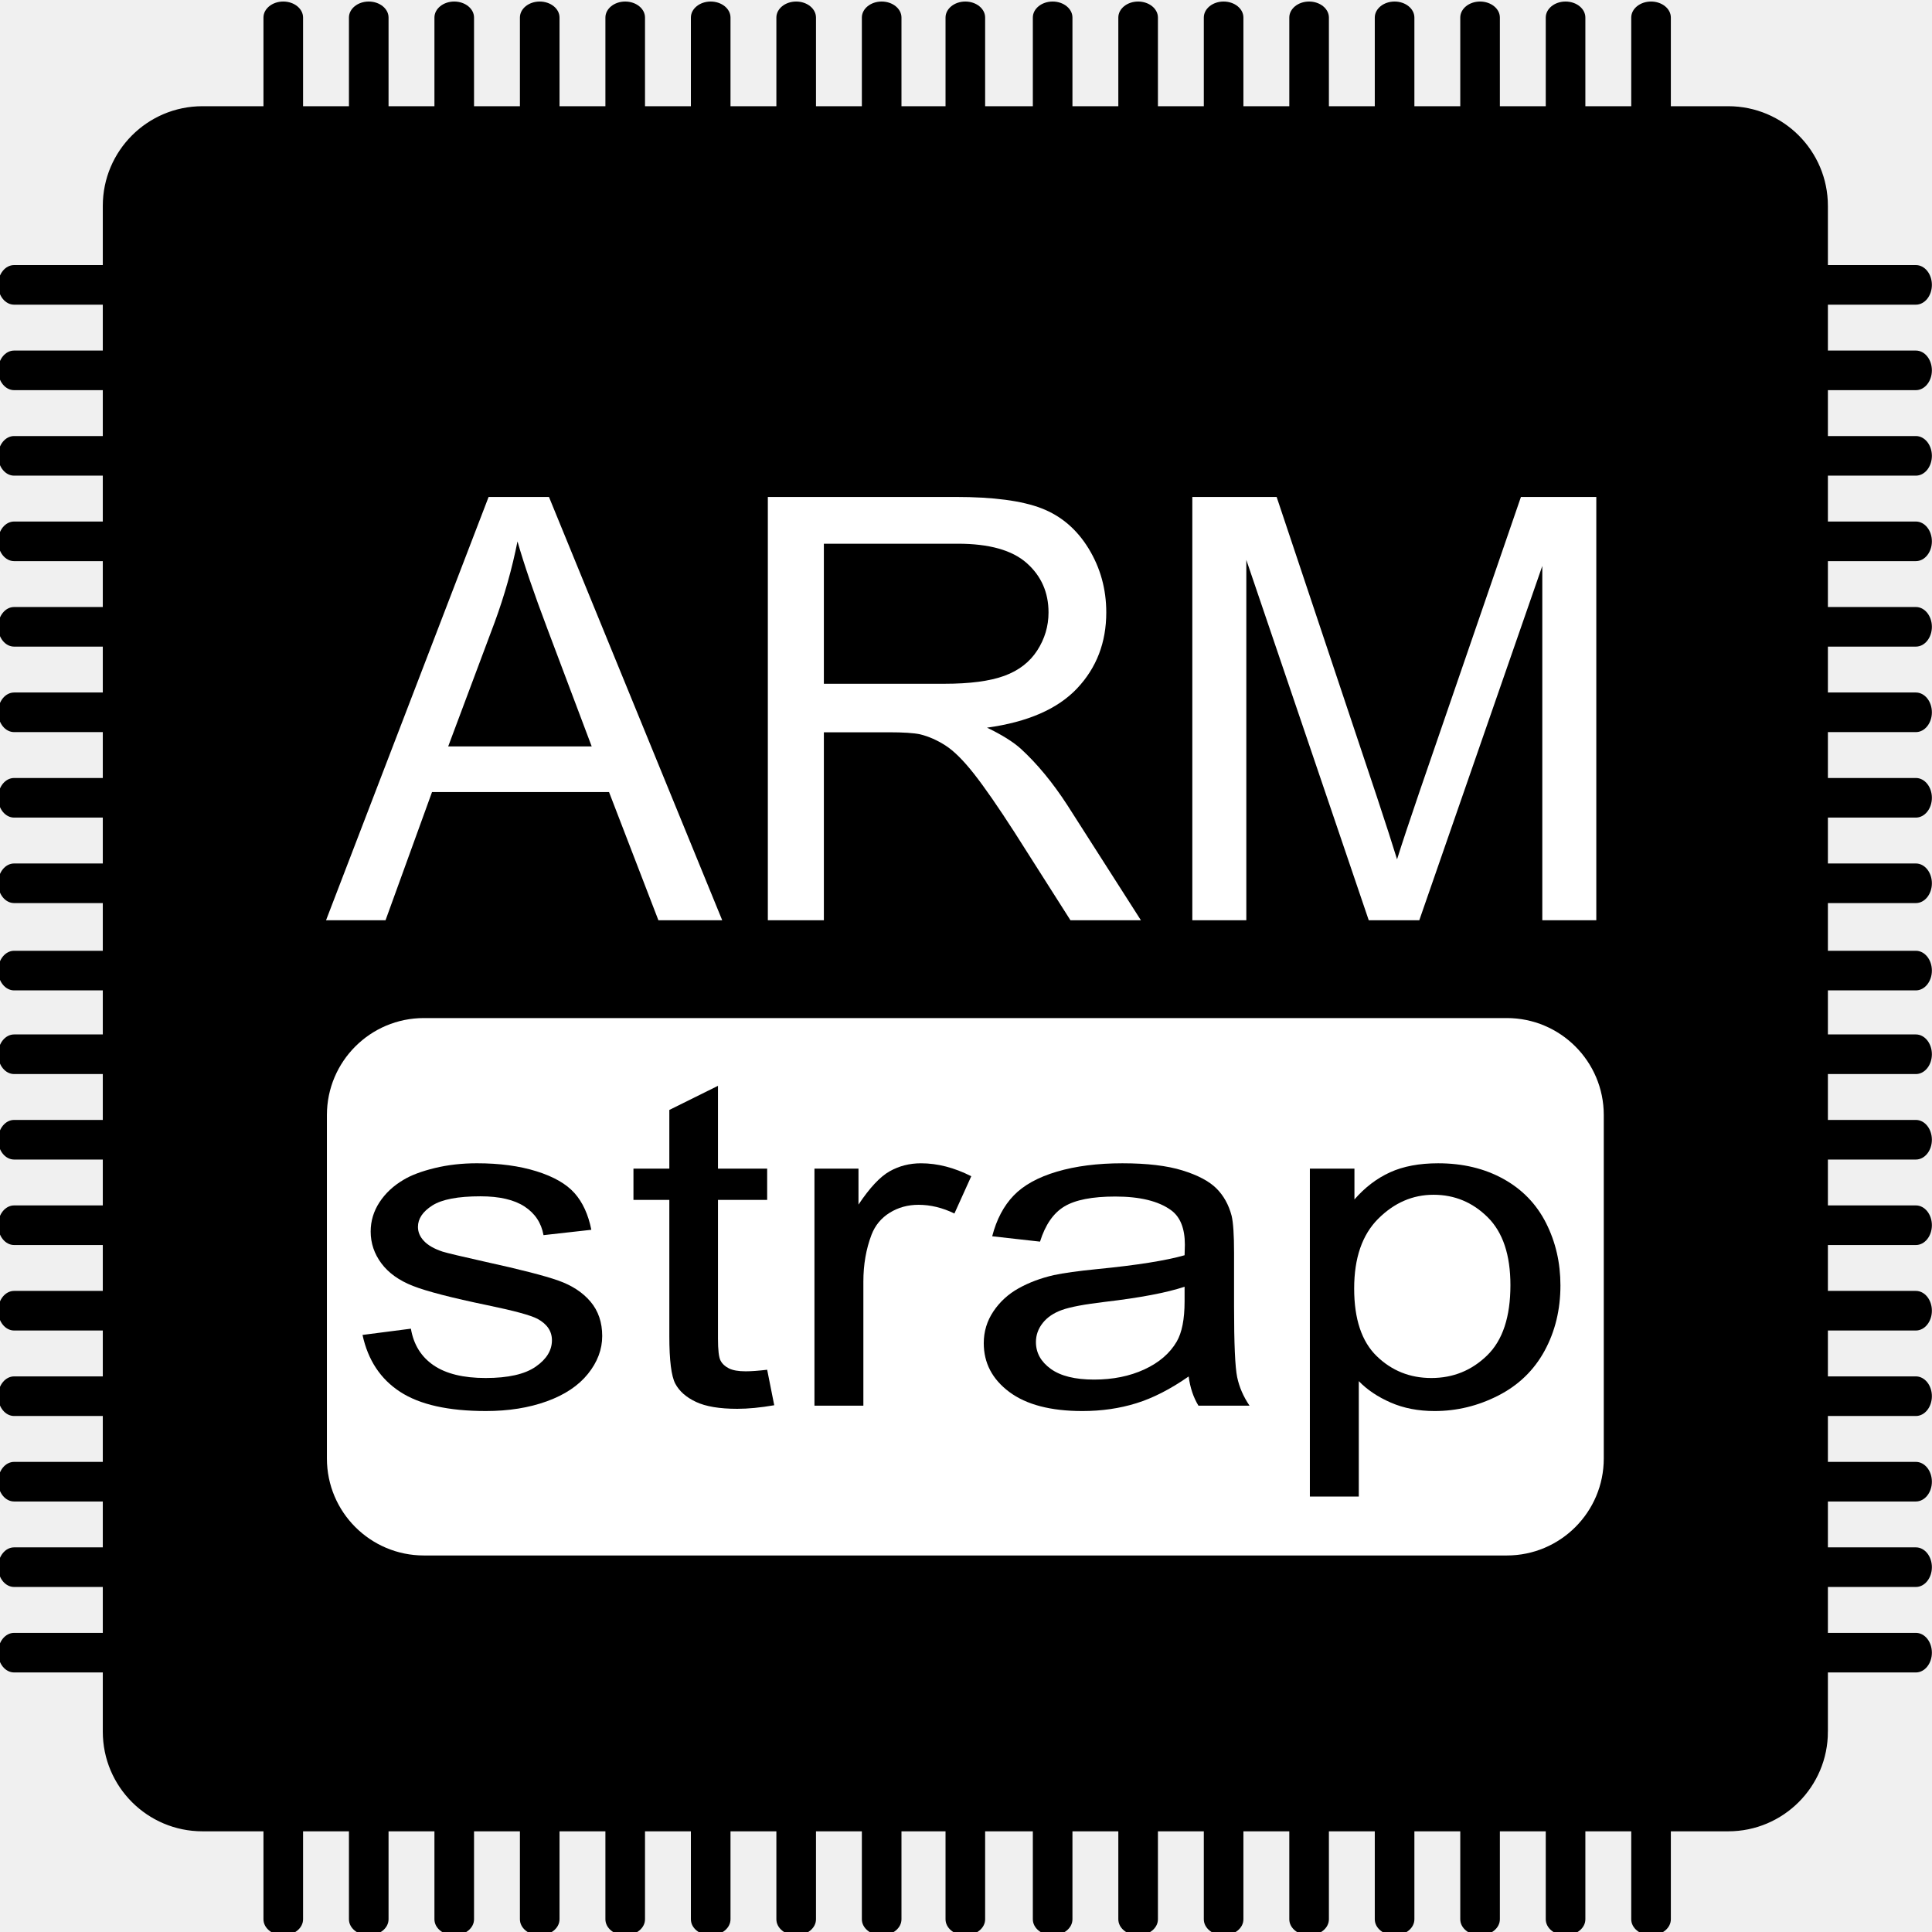
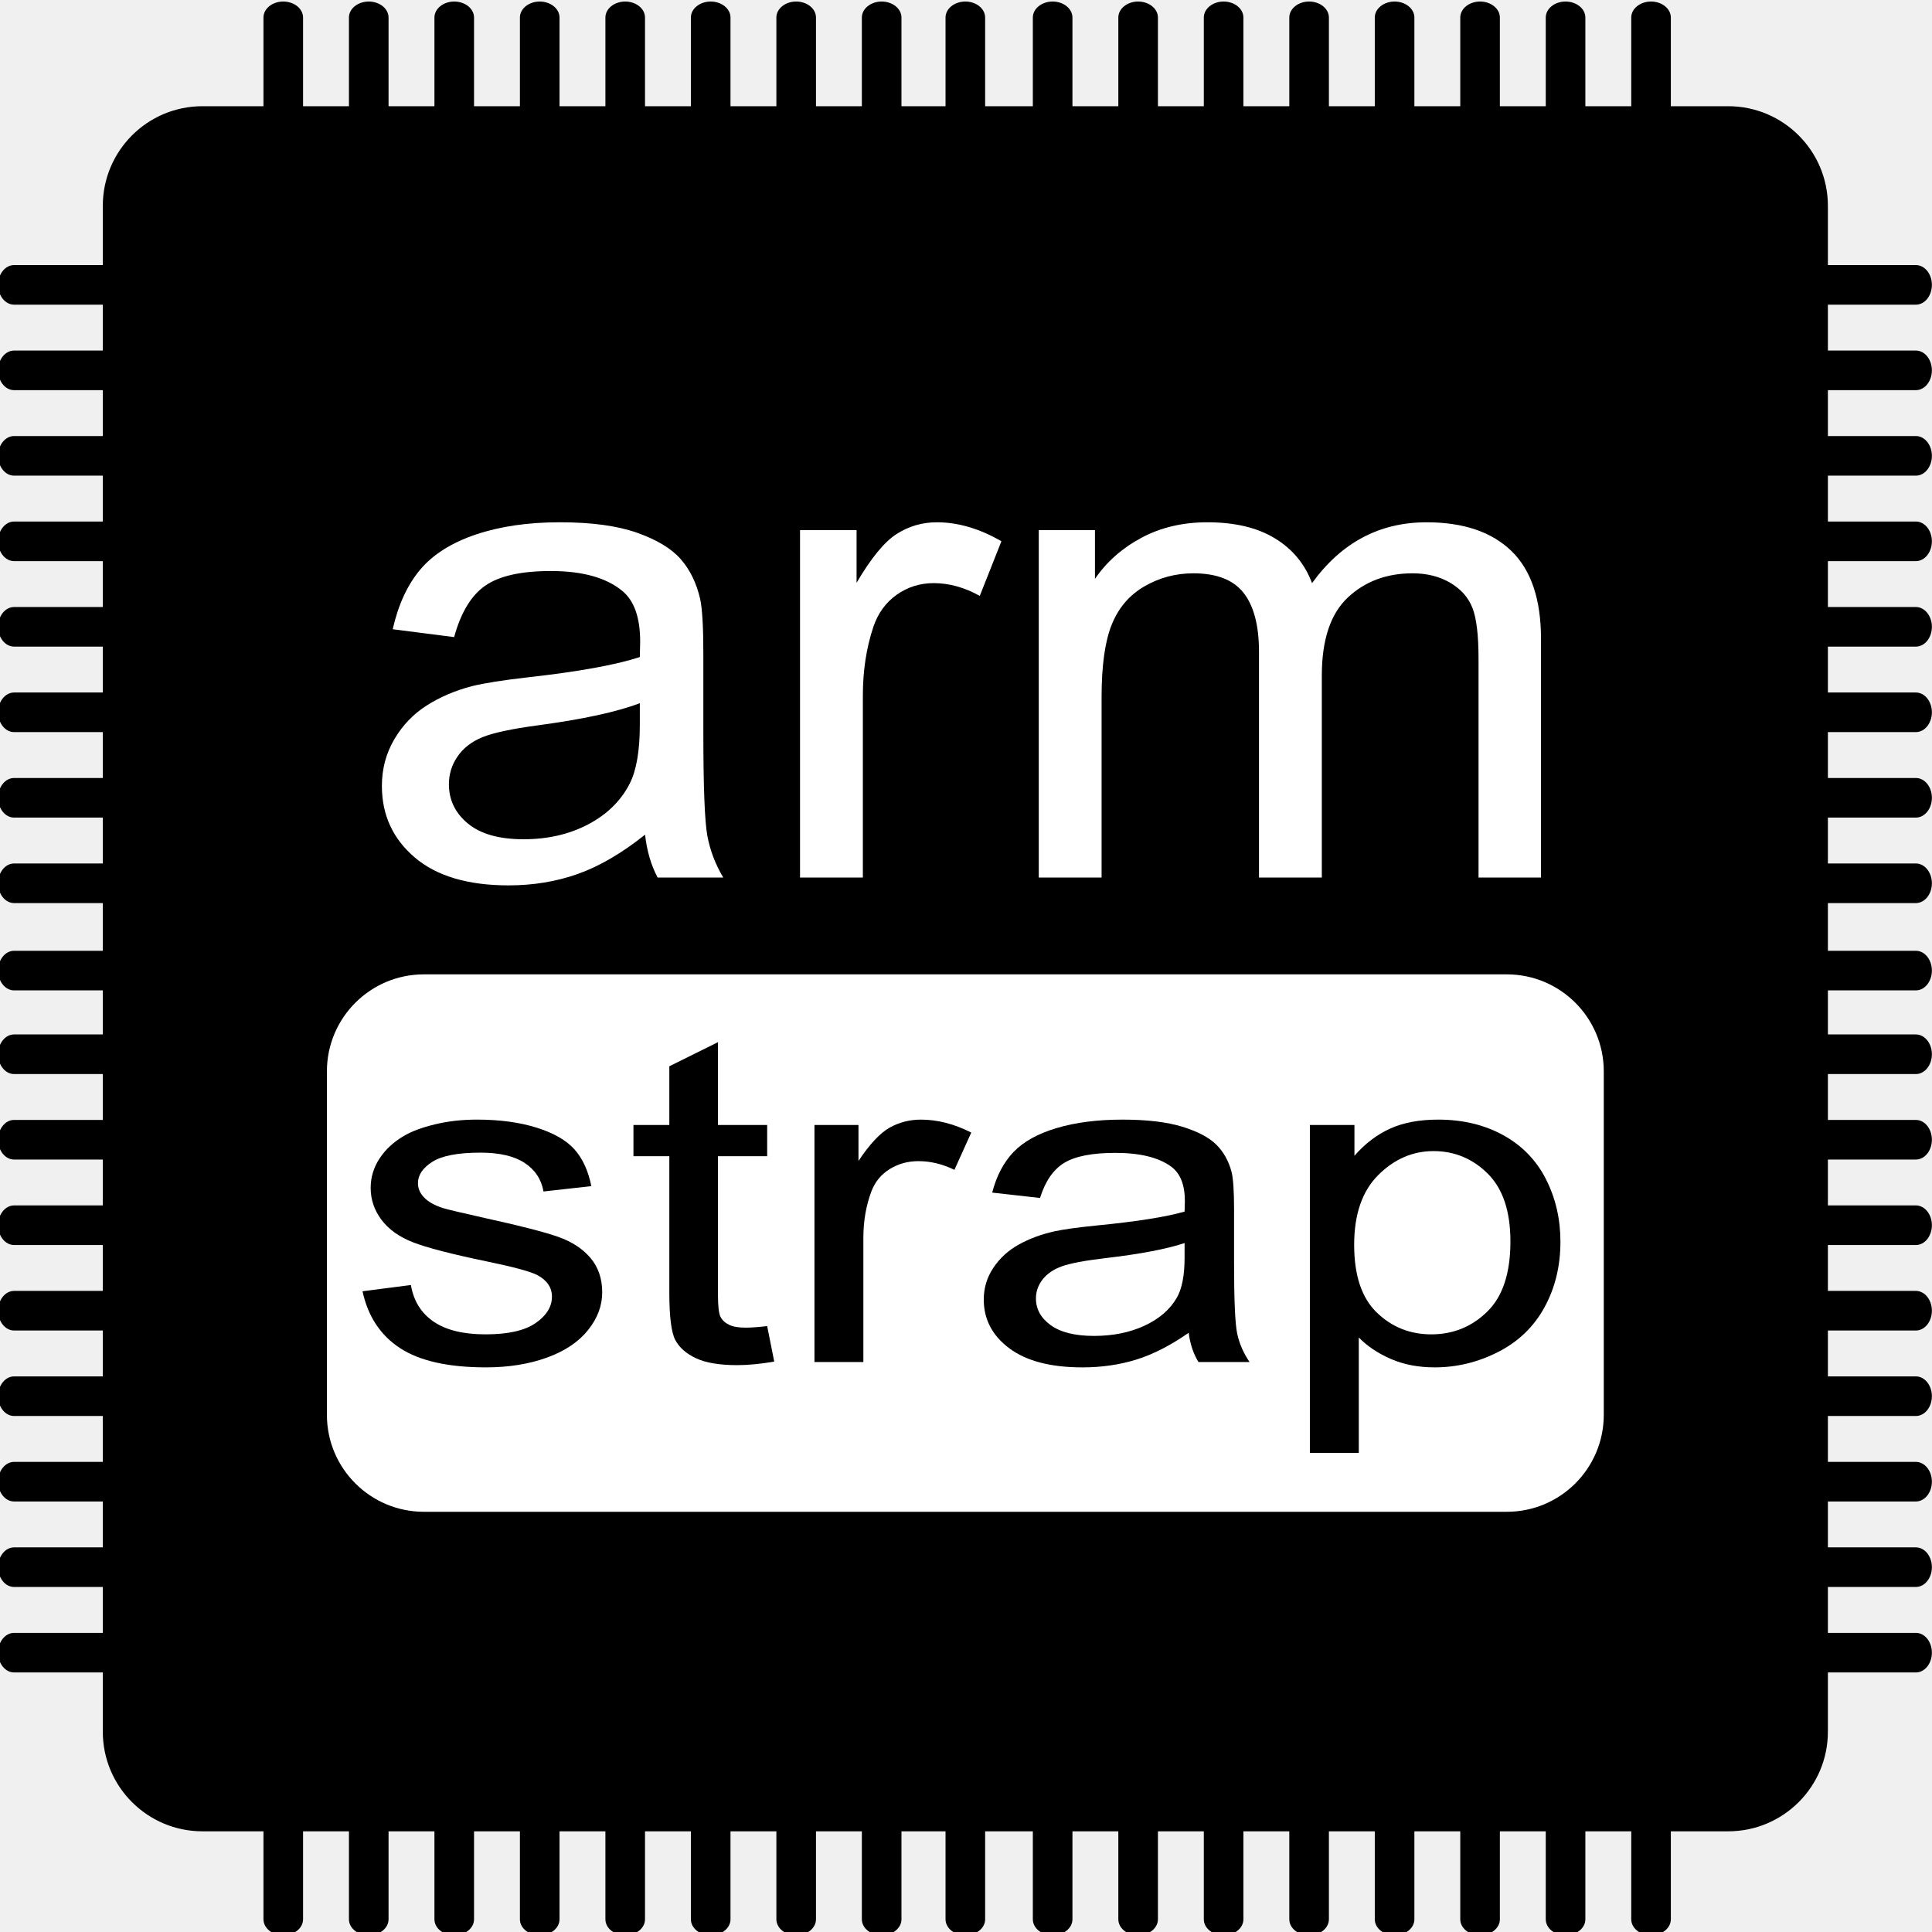
<svg xmlns="http://www.w3.org/2000/svg" version="1.1" id="Layer_1" x="0px" y="0px" width="360px" height="360px" viewBox="0 0 360 360" enable-background="new 0 0 360 360" xml:space="preserve">
  <path stroke="#000000" stroke-miterlimit="10" d="M340.102,322.669c0,9.979-8.092,18.07-18.071,18.07H37.725  c-9.98,0-18.07-8.092-18.07-18.07V38.361c0-9.979,8.09-18.07,18.07-18.07H322.03c9.979,0,18.071,8.091,18.071,18.07V322.669z" />
  <g>
-     <path fill="#FFFFFF" d="M60.752,171.478l30.293-78.88h11.246l32.284,78.88h-11.891l-9.201-23.89H80.5l-8.663,23.89H60.752z    M83.513,139.086h26.742l-8.232-21.845c-2.511-6.636-4.376-12.088-5.596-16.357c-1.005,5.058-2.421,10.08-4.251,15.065   L83.513,139.086z" />
-     <path fill="#FFFFFF" d="M143.076,171.478v-78.88h34.974c7.031,0,12.375,0.708,16.035,2.125c3.658,1.417,6.582,3.919,8.771,7.506   c2.188,3.587,3.282,7.551,3.282,11.891c0,5.596-1.813,10.313-5.435,14.151c-3.624,3.839-9.22,6.278-16.788,7.318   c2.762,1.327,4.86,2.636,6.296,3.928c3.048,2.798,5.937,6.295,8.662,10.492l13.721,21.469h-13.128l-10.438-16.411   c-3.05-4.735-5.561-8.357-7.533-10.869c-1.973-2.51-3.74-4.269-5.3-5.273c-1.561-1.004-3.148-1.704-4.762-2.099   c-1.184-0.25-3.121-0.376-5.811-0.376h-12.106v35.028H143.076z M153.515,127.41h22.438c4.77,0,8.501-0.493,11.191-1.479   c2.69-0.986,4.735-2.564,6.134-4.735c1.399-2.17,2.099-4.528,2.099-7.076c0-3.73-1.354-6.797-4.063-9.201   c-2.709-2.402-6.986-3.605-12.833-3.605h-24.966V127.41z" />
-     <path fill="#FFFFFF" d="M222.172,171.478v-78.88h15.711l18.671,55.851c1.722,5.202,2.978,9.093,3.767,11.676   c0.896-2.87,2.295-7.084,4.197-12.645l18.886-54.882h14.043v78.88h-10.062v-66.021l-22.921,66.021h-9.417l-22.813-67.15v67.15   H222.172z" />
+     <path fill="#FFFFFF" d="M120.198,155.53c-4.336,3.454-8.51,5.893-12.52,7.314c-4.011,1.422-8.314,2.133-12.91,2.133   c-7.588,0-13.419-1.737-17.495-5.211c-4.076-3.475-6.113-7.914-6.113-13.318c0-3.169,0.77-6.065,2.309-8.686   c1.538-2.621,3.554-4.724,6.048-6.309c2.493-1.585,5.3-2.783,8.422-3.596c2.297-0.569,5.766-1.117,10.406-1.646   c9.451-1.056,16.41-2.316,20.876-3.779c0.042-1.503,0.065-2.458,0.065-2.865c0-4.47-1.105-7.619-3.317-9.448   c-2.992-2.479-7.437-3.718-13.332-3.718c-5.507,0-9.572,0.905-12.194,2.712c-2.624,1.809-4.563,5.009-5.821,9.6l-11.446-1.463   c1.041-4.591,2.753-8.299,5.138-11.124c2.384-2.824,5.831-4.998,10.341-6.522c4.509-1.524,9.733-2.286,15.674-2.286   c5.896,0,10.687,0.65,14.373,1.95c3.685,1.301,6.395,2.937,8.129,4.907c1.734,1.972,2.948,4.46,3.642,7.467   c0.39,1.87,0.585,5.242,0.585,10.119v14.628c0,10.2,0.249,16.651,0.748,19.353c0.498,2.703,1.485,5.293,2.959,7.771h-12.227   C121.325,161.24,120.544,158.578,120.198,155.53z M119.223,131.027c-4.25,1.626-10.624,3.008-19.121,4.145   c-4.813,0.65-8.217,1.382-10.21,2.194c-1.995,0.813-3.534,2.002-4.618,3.566c-1.084,1.564-1.626,3.302-1.626,5.211   c0,2.926,1.181,5.364,3.544,7.314c2.363,1.95,5.821,2.926,10.373,2.926c4.509,0,8.52-0.924,12.032-2.773   c3.512-1.849,6.091-4.378,7.739-7.589c1.257-2.478,1.886-6.135,1.886-10.972V131.027z" />
+     <path fill="#FFFFFF" d="M149.074,163.515V98.783h10.536v9.813c2.688-4.592,5.17-7.619,7.446-9.082   c2.276-1.463,4.78-2.194,7.512-2.194c3.945,0,7.956,1.179,12.031,3.535l-4.032,10.179c-2.861-1.585-5.723-2.377-8.584-2.377   c-2.559,0-4.856,0.722-6.894,2.164c-2.039,1.443-3.491,3.444-4.357,6.004c-1.301,3.901-1.951,8.168-1.951,12.8v33.89H149.074z" />
+     <path fill="#FFFFFF" d="M193.559,163.515V98.783h10.471v9.082c2.167-3.169,5.05-5.719,8.649-7.65   c3.598-1.929,7.695-2.895,12.292-2.895c5.115,0,9.31,0.996,12.584,2.987c3.273,1.991,5.582,4.775,6.926,8.351   c5.464-7.559,12.573-11.337,21.332-11.337c6.85,0,12.118,1.778,15.804,5.333c3.685,3.556,5.528,9.031,5.528,16.427v44.435h-11.642   v-40.778c0-4.389-0.38-7.548-1.139-9.478c-0.759-1.93-2.136-3.484-4.129-4.663c-1.995-1.178-4.337-1.768-7.024-1.768   c-4.856,0-8.889,1.514-12.097,4.541c-3.209,3.027-4.813,7.874-4.813,14.537v37.608h-11.706v-42.058   c0-4.876-0.954-8.533-2.861-10.971c-1.909-2.438-5.03-3.657-9.365-3.657c-3.296,0-6.341,0.813-9.138,2.438   c-2.797,1.625-4.824,4.003-6.081,7.131c-1.258,3.13-1.886,7.64-1.886,13.532v33.585H193.559z" />
  </g>
-   <path fill="#FFFFFF" d="M298.84,271.77c0,9.979-8.092,18.07-18.07,18.07H78.985c-9.979,0-18.07-8.092-18.07-18.07v-63.999  c0-9.979,8.091-18.07,18.07-18.07H280.77c9.979,0,18.07,8.091,18.07,18.07V271.77z" />
+   <path fill="#FFFFFF" d="M298.84,263.63c0,9.979-8.092,18.07-18.07,18.07H78.985c-9.979,0-18.07-8.092-18.07-18.07v-63.999  c0-9.979,8.091-18.073,18.07-18.073H280.77c9.979,0,18.07,8.094,18.07,18.073V263.63z" />
  <g>
-     <path d="M67.55,248.745l9.014-1.164c0.506,2.967,1.916,5.24,4.228,6.82c2.312,1.581,5.545,2.371,9.697,2.371   c4.186,0,7.292-0.7,9.317-2.101c2.026-1.399,3.039-3.043,3.039-4.929c0-1.69-0.895-3.021-2.684-3.992   c-1.249-0.666-4.355-1.512-9.317-2.537c-6.684-1.387-11.318-2.586-13.9-3.598s-4.541-2.413-5.874-4.201   c-1.334-1.788-2-3.764-2-5.927c0-1.969,0.548-3.791,1.646-5.469c1.097-1.678,2.591-3.071,4.481-4.181   c1.418-0.859,3.35-1.587,5.798-2.184c2.447-0.596,5.072-0.894,7.874-0.894c4.22,0,7.925,0.499,11.115,1.497   c3.19,0.998,5.545,2.35,7.064,4.055c1.52,1.706,2.565,3.986,3.14,6.842l-8.912,0.998c-0.405-2.272-1.579-4.048-3.52-5.323   c-1.941-1.275-4.684-1.913-8.229-1.913c-4.187,0-7.174,0.568-8.963,1.705c-1.79,1.138-2.684,2.468-2.684,3.993   c0,0.971,0.371,1.844,1.114,2.62c0.742,0.805,1.907,1.47,3.494,1.996c0.912,0.277,3.596,0.915,8.052,1.913   c6.448,1.414,10.946,2.572,13.495,3.473c2.548,0.901,4.549,2.212,6,3.931c1.451,1.72,2.178,3.854,2.178,6.405   c0,2.495-0.886,4.846-2.659,7.05s-4.33,3.909-7.672,5.116c-3.342,1.206-7.123,1.809-11.343,1.809   c-6.988,0-12.314-1.191-15.977-3.577C70.899,256.967,68.563,253.432,67.55,248.745z" />
-     <path d="M142.951,255.233l1.316,6.613c-2.566,0.443-4.861,0.665-6.887,0.665c-3.309,0-5.874-0.43-7.697-1.289   c-1.823-0.859-3.106-1.989-3.849-3.39c-0.743-1.399-1.114-4.347-1.114-8.838v-25.413h-6.685v-5.822h6.685v-10.938l9.064-4.492   v15.431h9.166v5.822h-9.166v25.829c0,2.135,0.16,3.508,0.481,4.117c0.32,0.61,0.843,1.096,1.57,1.456   c0.726,0.36,1.764,0.54,3.114,0.54C139.963,255.524,141.296,255.428,142.951,255.233z" />
-     <path d="M151.762,261.93v-44.17h8.204v6.696c2.093-3.134,4.025-5.199,5.798-6.197s3.722-1.497,5.849-1.497   c3.072,0,6.195,0.804,9.368,2.412l-3.139,6.945c-2.229-1.081-4.457-1.622-6.685-1.622c-1.992,0-3.781,0.493-5.368,1.477   c-1.587,0.984-2.718,2.351-3.393,4.097c-1.013,2.662-1.52,5.573-1.52,8.734v23.125H151.762z" />
-     <path d="M221.491,256.481c-3.376,2.356-6.626,4.021-9.748,4.991c-3.123,0.97-6.474,1.455-10.052,1.455   c-5.908,0-10.449-1.186-13.622-3.556c-3.173-2.371-4.76-5.4-4.76-9.088c0-2.163,0.6-4.139,1.798-5.927s2.768-3.224,4.709-4.305   c1.941-1.082,4.127-1.899,6.558-2.454c1.789-0.388,4.49-0.763,8.103-1.123c7.359-0.721,12.777-1.58,16.255-2.578   c0.033-1.026,0.051-1.678,0.051-1.955c0-3.05-0.861-5.199-2.583-6.447c-2.329-1.69-5.79-2.537-10.381-2.537   c-4.287,0-7.452,0.618-9.494,1.852c-2.043,1.233-3.554,3.417-4.532,6.551l-8.912-0.999c0.81-3.133,2.144-5.662,4-7.59   c1.856-1.927,4.54-3.411,8.052-4.45c3.511-1.04,7.578-1.56,12.204-1.56c4.59,0,8.321,0.443,11.19,1.33   c2.869,0.888,4.979,2.004,6.33,3.349c1.35,1.345,2.295,3.043,2.836,5.095c0.304,1.275,0.456,3.577,0.456,6.904v9.982   c0,6.96,0.193,11.361,0.582,13.205c0.388,1.844,1.156,3.611,2.304,5.303h-9.52C222.368,260.377,221.761,258.561,221.491,256.481z    M220.731,239.762c-3.309,1.109-8.271,2.052-14.888,2.828c-3.747,0.443-6.397,0.942-7.95,1.497s-2.752,1.366-3.596,2.434   s-1.266,2.253-1.266,3.556c0,1.996,0.92,3.66,2.76,4.991s4.532,1.996,8.077,1.996c3.511,0,6.634-0.63,9.368-1.893   c2.734-1.261,4.742-2.987,6.025-5.178c0.979-1.691,1.469-4.187,1.469-7.486V239.762z" />
-     <path d="M244.075,278.857V217.76h8.305v5.739c1.958-2.246,4.169-3.931,6.634-5.054c2.464-1.122,5.452-1.684,8.963-1.684   c4.591,0,8.642,0.971,12.153,2.911c3.511,1.941,6.16,4.679,7.95,8.214c1.789,3.535,2.684,7.411,2.684,11.625   c0,4.52-0.987,8.589-2.962,12.207c-1.975,3.619-4.845,6.392-8.608,8.318c-3.765,1.927-7.723,2.891-11.875,2.891   c-3.038,0-5.765-0.527-8.178-1.58c-2.414-1.054-4.397-2.385-5.95-3.993v21.503H244.075z M252.329,240.094   c0,5.685,1.401,9.886,4.203,12.603c2.802,2.718,6.194,4.076,10.179,4.076c4.051,0,7.52-1.407,10.406-4.222   c2.887-2.813,4.329-7.175,4.329-13.08c0-5.629-1.409-9.844-4.228-12.645c-2.819-2.8-6.188-4.2-10.103-4.2   c-3.883,0-7.317,1.49-10.306,4.471C253.823,230.078,252.329,234.41,252.329,240.094z" />
+     <path d="M67.55,240.609l9.014-1.164c0.506,2.967,1.916,5.24,4.228,6.82c2.312,1.58,5.545,2.371,9.697,2.371   c4.186,0,7.292-0.701,9.317-2.102c2.026-1.398,3.039-3.043,3.039-4.928c0-1.691-0.895-3.021-2.684-3.992   c-1.249-0.666-4.355-1.512-9.317-2.537c-6.684-1.387-11.318-2.586-13.9-3.598s-4.541-2.414-5.874-4.201   c-1.334-1.789-2-3.764-2-5.928c0-1.969,0.548-3.791,1.646-5.469c1.097-1.678,2.591-3.07,4.481-4.18   c1.418-0.859,3.35-1.588,5.798-2.184c2.447-0.596,5.072-0.895,7.874-0.895c4.22,0,7.925,0.5,11.115,1.498   c3.19,0.998,5.545,2.35,7.064,4.055c1.52,1.705,2.565,3.986,3.14,6.842l-8.912,0.998c-0.405-2.273-1.579-4.049-3.52-5.324   c-1.941-1.275-4.684-1.912-8.229-1.912c-4.187,0-7.174,0.568-8.963,1.705c-1.79,1.137-2.684,2.467-2.684,3.992   c0,0.971,0.371,1.844,1.114,2.621c0.742,0.805,1.907,1.469,3.494,1.996c0.912,0.277,3.596,0.914,8.052,1.912   c6.448,1.414,10.946,2.572,13.495,3.473c2.548,0.902,4.549,2.213,6,3.932c1.451,1.719,2.178,3.854,2.178,6.404   c0,2.496-0.886,4.846-2.659,7.051c-1.772,2.203-4.33,3.908-7.672,5.115c-3.342,1.207-7.123,1.809-11.343,1.809   c-6.988,0-12.314-1.191-15.977-3.576C70.899,248.83,68.563,245.295,67.55,240.609z" />
+     <path d="M142.951,247.098l1.316,6.613c-2.566,0.443-4.861,0.664-6.887,0.664c-3.309,0-5.874-0.43-7.697-1.289   c-1.823-0.859-3.106-1.988-3.849-3.389c-0.743-1.4-1.114-4.348-1.114-8.838v-25.414h-6.685v-5.822h6.685v-10.938l9.064-4.492v15.43   h9.166v5.822h-9.166v25.83c0,2.135,0.16,3.508,0.481,4.117c0.32,0.609,0.843,1.096,1.57,1.455c0.726,0.361,1.764,0.541,3.114,0.541   C139.963,247.389,141.296,247.291,142.951,247.098z" />
+     <path d="M151.762,253.793v-44.17h8.204v6.697c2.093-3.135,4.025-5.199,5.798-6.197s3.722-1.498,5.849-1.498   c3.072,0,6.195,0.805,9.368,2.412l-3.139,6.945c-2.229-1.08-4.457-1.621-6.685-1.621c-1.992,0-3.781,0.492-5.368,1.477   c-1.587,0.984-2.718,2.35-3.393,4.096c-1.013,2.662-1.52,5.574-1.52,8.734v23.125H151.762z" />
+     <path d="M221.491,248.346c-3.376,2.355-6.626,4.02-9.748,4.99c-3.123,0.971-6.474,1.455-10.052,1.455   c-5.908,0-10.449-1.186-13.622-3.555c-3.173-2.371-4.76-5.4-4.76-9.088c0-2.164,0.6-4.139,1.798-5.928   c1.198-1.787,2.768-3.223,4.709-4.305s4.127-1.898,6.558-2.453c1.789-0.389,4.49-0.764,8.103-1.123   c7.359-0.721,12.777-1.58,16.255-2.578c0.033-1.027,0.051-1.678,0.051-1.955c0-3.051-0.861-5.199-2.583-6.447   c-2.329-1.691-5.79-2.537-10.381-2.537c-4.287,0-7.452,0.617-9.494,1.852c-2.043,1.232-3.554,3.416-4.532,6.551l-8.912-1   c0.81-3.133,2.144-5.662,4-7.59c1.856-1.926,4.54-3.41,8.052-4.449c3.511-1.041,7.578-1.561,12.204-1.561   c4.59,0,8.321,0.443,11.19,1.33c2.869,0.889,4.979,2.004,6.33,3.35c1.35,1.344,2.295,3.043,2.836,5.094   c0.304,1.275,0.456,3.578,0.456,6.904v9.982c0,6.961,0.193,11.361,0.582,13.205c0.388,1.844,1.156,3.611,2.304,5.303h-9.52   C222.368,252.24,221.761,250.424,221.491,248.346z M220.731,231.625c-3.309,1.109-8.271,2.053-14.888,2.828   c-3.747,0.443-6.397,0.943-7.95,1.498s-2.752,1.365-3.596,2.434c-0.844,1.066-1.266,2.252-1.266,3.555   c0,1.996,0.92,3.66,2.76,4.992c1.84,1.33,4.532,1.996,8.077,1.996c3.511,0,6.634-0.631,9.368-1.893s4.742-2.988,6.025-5.178   c0.979-1.691,1.469-4.188,1.469-7.486V231.625z" />
+     <path d="M244.075,270.721v-61.098h8.305v5.74c1.958-2.246,4.169-3.932,6.634-5.055c2.464-1.121,5.452-1.684,8.963-1.684   c4.591,0,8.642,0.971,12.153,2.912c3.511,1.941,6.16,4.678,7.95,8.213c1.789,3.535,2.684,7.412,2.684,11.625   c0,4.52-0.987,8.59-2.962,12.207c-1.975,3.619-4.845,6.393-8.608,8.318c-3.765,1.928-7.723,2.891-11.875,2.891   c-3.038,0-5.765-0.527-8.178-1.58c-2.414-1.053-4.397-2.385-5.95-3.992v21.502H244.075z M252.329,231.957   c0,5.686,1.401,9.887,4.203,12.604s6.194,4.076,10.179,4.076c4.051,0,7.52-1.408,10.406-4.223c2.887-2.813,4.329-7.174,4.329-13.08   c0-5.629-1.409-9.844-4.228-12.645c-2.819-2.799-6.188-4.199-10.103-4.199c-3.883,0-7.317,1.49-10.306,4.471   C253.823,221.941,252.329,226.273,252.329,231.957z" />
  </g>
  <path d="M183.566,20.319c0,1.647-1.65,2.983-3.69,2.983l0,0c-2.038,0-3.69-1.336-3.69-2.983V3.27c0-1.647,1.652-2.983,3.69-2.983  l0,0c2.04,0,3.69,1.336,3.69,2.983V20.319z" />
  <path d="M199.835,20.319c0,1.647-1.652,2.983-3.692,2.983l0,0c-2.038,0-3.689-1.336-3.689-2.983V3.27  c0-1.647,1.651-2.983,3.689-2.983l0,0c2.04,0,3.692,1.336,3.692,2.983V20.319z" />
  <path d="M215.764,20.319c0,1.647-1.651,2.983-3.69,2.983l0,0c-2.039,0-3.691-1.336-3.691-2.983V3.27  c0-1.647,1.652-2.983,3.691-2.983l0,0c2.039,0,3.69,1.336,3.69,2.983V20.319z" />
  <path d="M231.692,20.319c0,1.647-1.651,2.983-3.69,2.983l0,0c-2.039,0-3.689-1.336-3.689-2.983V3.27c0-1.647,1.65-2.983,3.689-2.983  l0,0c2.039,0,3.69,1.336,3.69,2.983V20.319z" />
  <path d="M247.622,20.319c0,1.647-1.652,2.983-3.691,2.983l0,0c-2.039,0-3.689-1.336-3.689-2.983V3.27  c0-1.647,1.65-2.983,3.689-2.983l0,0c2.039,0,3.691,1.336,3.691,2.983V20.319z" />
  <path d="M263.551,20.319c0,1.647-1.651,2.983-3.69,2.983l0,0c-2.038,0-3.69-1.336-3.69-2.983V3.27c0-1.647,1.652-2.983,3.69-2.983  l0,0c2.039,0,3.69,1.336,3.69,2.983V20.319z" />
  <path d="M279.479,20.319c0,1.647-1.651,2.983-3.69,2.983l0,0c-2.038,0-3.689-1.336-3.689-2.983V3.27  c0-1.647,1.651-2.983,3.689-2.983l0,0c2.039,0,3.69,1.336,3.69,2.983V20.319z" />
  <path d="M295.409,20.319c0,1.647-1.652,2.983-3.691,2.983l0,0c-2.038,0-3.689-1.336-3.689-2.983V3.27  c0-1.647,1.651-2.983,3.689-2.983l0,0c2.039,0,3.691,1.336,3.691,2.983V20.319z" />
  <path d="M56.472,20.319c0,1.647-1.652,2.983-3.691,2.983l0,0c-2.038,0-3.689-1.336-3.689-2.983V3.27  c0-1.647,1.651-2.983,3.689-2.983l0,0c2.04,0,3.691,1.336,3.691,2.983V20.319z" />
  <path d="M72.401,20.319c0,1.647-1.652,2.983-3.691,2.983l0,0c-2.038,0-3.69-1.336-3.69-2.983V3.27c0-1.647,1.652-2.983,3.69-2.983  l0,0c2.04,0,3.691,1.336,3.691,2.983V20.319z" />
  <path d="M88.33,20.319c0,1.647-1.651,2.983-3.69,2.983l0,0c-2.039,0-3.69-1.336-3.69-2.983V3.27c0-1.647,1.652-2.983,3.69-2.983l0,0  c2.039,0,3.69,1.336,3.69,2.983V20.319z" />
  <path d="M104.259,20.319c0,1.647-1.651,2.983-3.691,2.983l0,0c-2.039,0-3.689-1.336-3.689-2.983V3.27  c0-1.647,1.651-2.983,3.689-2.983l0,0c2.04,0,3.691,1.336,3.691,2.983V20.319z" />
  <path d="M120.188,20.319c0,1.647-1.651,2.983-3.691,2.983l0,0c-2.039,0-3.689-1.336-3.689-2.983V3.27  c0-1.647,1.651-2.983,3.689-2.983l0,0c2.04,0,3.691,1.336,3.691,2.983V20.319z" />
  <path d="M136.118,20.319c0,1.647-1.652,2.983-3.691,2.983l0,0c-2.038,0-3.69-1.336-3.69-2.983V3.27c0-1.647,1.652-2.983,3.69-2.983  l0,0c2.04,0,3.691,1.336,3.691,2.983V20.319z" />
  <path d="M152.047,20.319c0,1.647-1.652,2.983-3.692,2.983l0,0c-2.038,0-3.689-1.336-3.689-2.983V3.27  c0-1.647,1.651-2.983,3.689-2.983l0,0c2.04,0,3.692,1.336,3.692,2.983V20.319z" />
  <path d="M167.976,20.319c0,1.647-1.651,2.983-3.691,2.983l0,0c-2.038,0-3.69-1.336-3.69-2.983V3.27c0-1.647,1.652-2.983,3.69-2.983  l0,0c2.04,0,3.691,1.336,3.691,2.983V20.319z" />
  <path d="M311.338,20.319c0,1.647-1.651,2.983-3.69,2.983l0,0c-2.038,0-3.69-1.336-3.69-2.983V3.27c0-1.647,1.652-2.983,3.69-2.983  l0,0c2.039,0,3.69,1.336,3.69,2.983V20.319z" />
  <path d="M183.566,357.63c0,1.648-1.65,2.985-3.69,2.985l0,0c-2.038,0-3.69-1.337-3.69-2.985v-17.048c0-1.649,1.652-2.984,3.69-2.984  l0,0c2.04,0,3.69,1.335,3.69,2.984V357.63z" />
  <path d="M199.835,357.63c0,1.648-1.652,2.985-3.692,2.985l0,0c-2.038,0-3.689-1.337-3.689-2.985v-17.048  c0-1.649,1.651-2.984,3.689-2.984l0,0c2.04,0,3.692,1.335,3.692,2.984V357.63z" />
  <path d="M215.764,357.63c0,1.648-1.651,2.985-3.69,2.985l0,0c-2.039,0-3.691-1.337-3.691-2.985v-17.048  c0-1.649,1.652-2.984,3.691-2.984l0,0c2.039,0,3.69,1.335,3.69,2.984V357.63z" />
  <path d="M231.692,357.63c0,1.648-1.651,2.985-3.69,2.985l0,0c-2.039,0-3.689-1.337-3.689-2.985v-17.048  c0-1.649,1.65-2.984,3.689-2.984l0,0c2.039,0,3.69,1.335,3.69,2.984V357.63z" />
  <path d="M247.622,357.63c0,1.648-1.652,2.985-3.691,2.985l0,0c-2.039,0-3.689-1.337-3.689-2.985v-17.048  c0-1.649,1.65-2.984,3.689-2.984l0,0c2.039,0,3.691,1.335,3.691,2.984V357.63z" />
  <path d="M263.551,357.63c0,1.648-1.651,2.985-3.69,2.985l0,0c-2.038,0-3.69-1.337-3.69-2.985v-17.048  c0-1.649,1.652-2.984,3.69-2.984l0,0c2.039,0,3.69,1.335,3.69,2.984V357.63z" />
  <path d="M279.479,357.63c0,1.648-1.651,2.985-3.69,2.985l0,0c-2.038,0-3.689-1.337-3.689-2.985v-17.048  c0-1.649,1.651-2.984,3.689-2.984l0,0c2.039,0,3.69,1.335,3.69,2.984V357.63z" />
  <path d="M295.409,357.63c0,1.648-1.652,2.985-3.691,2.985l0,0c-2.038,0-3.689-1.337-3.689-2.985v-17.048  c0-1.649,1.651-2.984,3.689-2.984l0,0c2.039,0,3.691,1.335,3.691,2.984V357.63z" />
  <path d="M56.472,357.63c0,1.648-1.652,2.985-3.691,2.985l0,0c-2.038,0-3.689-1.337-3.689-2.985v-17.048  c0-1.649,1.651-2.984,3.689-2.984l0,0c2.04,0,3.691,1.335,3.691,2.984V357.63z" />
  <path d="M72.401,357.63c0,1.648-1.652,2.985-3.691,2.985l0,0c-2.038,0-3.69-1.337-3.69-2.985v-17.048  c0-1.649,1.652-2.984,3.69-2.984l0,0c2.04,0,3.691,1.335,3.691,2.984V357.63z" />
  <path d="M88.33,357.63c0,1.648-1.651,2.985-3.69,2.985l0,0c-2.039,0-3.69-1.337-3.69-2.985v-17.048c0-1.649,1.652-2.984,3.69-2.984  l0,0c2.039,0,3.69,1.335,3.69,2.984V357.63z" />
  <path d="M104.259,357.63c0,1.648-1.651,2.985-3.691,2.985l0,0c-2.039,0-3.689-1.337-3.689-2.985v-17.048  c0-1.649,1.651-2.984,3.689-2.984l0,0c2.04,0,3.691,1.335,3.691,2.984V357.63z" />
  <path d="M120.188,357.63c0,1.648-1.651,2.985-3.691,2.985l0,0c-2.039,0-3.689-1.337-3.689-2.985v-17.048  c0-1.649,1.651-2.984,3.689-2.984l0,0c2.04,0,3.691,1.335,3.691,2.984V357.63z" />
  <path d="M136.118,357.63c0,1.648-1.652,2.985-3.691,2.985l0,0c-2.038,0-3.69-1.337-3.69-2.985v-17.048  c0-1.649,1.652-2.984,3.69-2.984l0,0c2.04,0,3.691,1.335,3.691,2.984V357.63z" />
  <path d="M152.047,357.63c0,1.648-1.652,2.985-3.692,2.985l0,0c-2.038,0-3.689-1.337-3.689-2.985v-17.048  c0-1.649,1.651-2.984,3.689-2.984l0,0c2.04,0,3.692,1.335,3.692,2.984V357.63z" />
  <path d="M167.976,357.63c0,1.648-1.651,2.985-3.691,2.985l0,0c-2.038,0-3.69-1.337-3.69-2.985v-17.048  c0-1.649,1.652-2.984,3.69-2.984l0,0c2.04,0,3.691,1.335,3.691,2.984V357.63z" />
  <path d="M311.338,357.63c0,1.648-1.651,2.985-3.69,2.985l0,0c-2.038,0-3.69-1.337-3.69-2.985v-17.048  c0-1.649,1.652-2.984,3.69-2.984l0,0c2.039,0,3.69,1.335,3.69,2.984V357.63z" />
  <path d="M19.683,177.164c1.647,0,2.983,1.651,2.983,3.691l0,0c0,2.037-1.336,3.69-2.983,3.69H2.633c-1.647,0-2.983-1.653-2.983-3.69  l0,0c0-2.04,1.336-3.691,2.983-3.691H19.683z" />
  <path d="M19.683,160.896c1.647,0,2.983,1.651,2.983,3.69l0,0c0,2.039-1.336,3.69-2.983,3.69H2.633c-1.647,0-2.983-1.652-2.983-3.69  l0,0c0-2.04,1.336-3.69,2.983-3.69H19.683z" />
  <path d="M19.683,144.967c1.647,0,2.983,1.651,2.983,3.69l0,0c0,2.039-1.336,3.689-2.983,3.689H2.633  c-1.647,0-2.983-1.651-2.983-3.689l0,0c0-2.04,1.336-3.69,2.983-3.69H19.683z" />
  <path d="M19.683,129.038c1.647,0,2.983,1.651,2.983,3.69l0,0c0,2.038-1.336,3.69-2.983,3.69H2.633c-1.647,0-2.983-1.652-2.983-3.69  l0,0c0-2.04,1.336-3.69,2.983-3.69H19.683z" />
  <path d="M19.683,113.108c1.647,0,2.983,1.651,2.983,3.691l0,0c0,2.038-1.336,3.689-2.983,3.689H2.633  c-1.647,0-2.983-1.651-2.983-3.689l0,0c0-2.04,1.336-3.691,2.983-3.691H19.683z" />
  <path d="M19.683,97.179c1.647,0,2.983,1.652,2.983,3.691l0,0c0,2.038-1.336,3.689-2.983,3.689H2.633  c-1.647,0-2.983-1.651-2.983-3.689l0,0c0-2.04,1.336-3.691,2.983-3.691H19.683z" />
  <path d="M19.683,81.25c1.647,0,2.983,1.651,2.983,3.691l0,0c0,2.039-1.336,3.69-2.983,3.69H2.633c-1.647,0-2.983-1.651-2.983-3.69  l0,0c0-2.04,1.336-3.691,2.983-3.691H19.683z" />
  <path d="M19.683,65.321c1.647,0,2.983,1.651,2.983,3.691l0,0c0,2.038-1.336,3.689-2.983,3.689H2.633  c-1.647,0-2.983-1.651-2.983-3.689l0,0c0-2.04,1.336-3.691,2.983-3.691H19.683z" />
  <path d="M19.683,304.259c1.647,0,2.983,1.65,2.983,3.691l0,0c0,2.038-1.336,3.688-2.983,3.688H2.633  c-1.647,0-2.983-1.649-2.983-3.688l0,0c0-2.041,1.336-3.691,2.983-3.691H19.683z" />
  <path d="M19.683,288.329c1.647,0,2.983,1.65,2.983,3.692l0,0c0,2.038-1.336,3.688-2.983,3.688H2.633  c-1.647,0-2.983-1.649-2.983-3.688l0,0c0-2.042,1.336-3.692,2.983-3.692H19.683z" />
  <path d="M19.683,272.4c1.647,0,2.983,1.65,2.983,3.692l0,0c0,2.037-1.336,3.687-2.983,3.687H2.633c-1.647,0-2.983-1.649-2.983-3.687  l0,0c0-2.042,1.336-3.692,2.983-3.692H19.683z" />
  <path d="M19.683,256.47c1.647,0,2.983,1.653,2.983,3.691l0,0c0,2.038-1.336,3.69-2.983,3.69H2.633c-1.647,0-2.983-1.652-2.983-3.69  l0,0c0-2.038,1.336-3.691,2.983-3.691H19.683z" />
  <path d="M19.683,240.541c1.647,0,2.983,1.653,2.983,3.691l0,0c0,2.037-1.336,3.69-2.983,3.69H2.633c-1.647,0-2.983-1.653-2.983-3.69  l0,0c0-2.038,1.336-3.691,2.983-3.691H19.683z" />
  <path d="M19.683,224.612c1.647,0,2.983,1.652,2.983,3.69l0,0c0,2.038-1.336,3.691-2.983,3.691H2.633  c-1.647,0-2.983-1.653-2.983-3.691l0,0c0-2.038,1.336-3.69,2.983-3.69H19.683z" />
  <path d="M19.683,208.682c1.647,0,2.983,1.654,2.983,3.692l0,0c0,2.038-1.336,3.69-2.983,3.69H2.633c-1.647,0-2.983-1.652-2.983-3.69  l0,0c0-2.038,1.336-3.692,2.983-3.692H19.683z" />
  <path d="M19.683,192.753c1.647,0,2.983,1.654,2.983,3.691l0,0c0,2.038-1.336,3.691-2.983,3.691H2.633  c-1.647,0-2.983-1.653-2.983-3.691l0,0c0-2.037,1.336-3.691,2.983-3.691H19.683z" />
  <path d="M19.683,49.392c1.647,0,2.983,1.651,2.983,3.691l0,0c0,2.039-1.336,3.689-2.983,3.689H2.633  c-1.647,0-2.983-1.651-2.983-3.689l0,0c0-2.04,1.336-3.691,2.983-3.691H19.683z" />
  <path d="M356.993,177.164c1.648,0,2.985,1.651,2.985,3.691l0,0c0,2.037-1.337,3.69-2.985,3.69h-17.048  c-1.649,0-2.984-1.653-2.984-3.69l0,0c0-2.04,1.335-3.691,2.984-3.691H356.993z" />
  <path d="M356.993,160.896c1.648,0,2.985,1.651,2.985,3.69l0,0c0,2.039-1.337,3.69-2.985,3.69h-17.048  c-1.649,0-2.984-1.652-2.984-3.69l0,0c0-2.04,1.335-3.69,2.984-3.69H356.993z" />
  <path d="M356.993,144.967c1.648,0,2.985,1.651,2.985,3.69l0,0c0,2.039-1.337,3.689-2.985,3.689h-17.048  c-1.649,0-2.984-1.651-2.984-3.689l0,0c0-2.04,1.335-3.69,2.984-3.69H356.993z" />
  <path d="M356.993,129.038c1.648,0,2.985,1.651,2.985,3.69l0,0c0,2.038-1.337,3.69-2.985,3.69h-17.048  c-1.649,0-2.984-1.652-2.984-3.69l0,0c0-2.04,1.335-3.69,2.984-3.69H356.993z" />
  <path d="M356.993,113.108c1.648,0,2.985,1.651,2.985,3.691l0,0c0,2.038-1.337,3.689-2.985,3.689h-17.048  c-1.649,0-2.984-1.651-2.984-3.689l0,0c0-2.04,1.335-3.691,2.984-3.691H356.993z" />
  <path d="M356.993,97.179c1.648,0,2.985,1.652,2.985,3.691l0,0c0,2.038-1.337,3.689-2.985,3.689h-17.048  c-1.649,0-2.984-1.651-2.984-3.689l0,0c0-2.04,1.335-3.691,2.984-3.691H356.993z" />
  <path d="M356.993,81.25c1.648,0,2.985,1.651,2.985,3.691l0,0c0,2.039-1.337,3.69-2.985,3.69h-17.048  c-1.649,0-2.984-1.651-2.984-3.69l0,0c0-2.04,1.335-3.691,2.984-3.691H356.993z" />
  <path d="M356.993,65.321c1.648,0,2.985,1.651,2.985,3.691l0,0c0,2.038-1.337,3.689-2.985,3.689h-17.048  c-1.649,0-2.984-1.651-2.984-3.689l0,0c0-2.04,1.335-3.691,2.984-3.691H356.993z" />
  <path d="M356.993,304.259c1.648,0,2.985,1.65,2.985,3.691l0,0c0,2.038-1.337,3.688-2.985,3.688h-17.048  c-1.649,0-2.984-1.649-2.984-3.688l0,0c0-2.041,1.335-3.691,2.984-3.691H356.993z" />
  <path d="M356.993,288.329c1.648,0,2.985,1.65,2.985,3.692l0,0c0,2.038-1.337,3.688-2.985,3.688h-17.048  c-1.649,0-2.984-1.649-2.984-3.688l0,0c0-2.042,1.335-3.692,2.984-3.692H356.993z" />
  <path d="M356.993,272.4c1.648,0,2.985,1.65,2.985,3.692l0,0c0,2.037-1.337,3.687-2.985,3.687h-17.048  c-1.649,0-2.984-1.649-2.984-3.687l0,0c0-2.042,1.335-3.692,2.984-3.692H356.993z" />
  <path d="M356.993,256.47c1.648,0,2.985,1.653,2.985,3.691l0,0c0,2.038-1.337,3.69-2.985,3.69h-17.048  c-1.649,0-2.984-1.652-2.984-3.69l0,0c0-2.038,1.335-3.691,2.984-3.691H356.993z" />
  <path d="M356.993,240.541c1.648,0,2.985,1.653,2.985,3.691l0,0c0,2.037-1.337,3.69-2.985,3.69h-17.048  c-1.649,0-2.984-1.653-2.984-3.69l0,0c0-2.038,1.335-3.691,2.984-3.691H356.993z" />
  <path d="M356.993,224.612c1.648,0,2.985,1.652,2.985,3.69l0,0c0,2.038-1.337,3.691-2.985,3.691h-17.048  c-1.649,0-2.984-1.653-2.984-3.691l0,0c0-2.038,1.335-3.69,2.984-3.69H356.993z" />
  <path d="M356.993,208.682c1.648,0,2.985,1.654,2.985,3.692l0,0c0,2.038-1.337,3.69-2.985,3.69h-17.048  c-1.649,0-2.984-1.652-2.984-3.69l0,0c0-2.038,1.335-3.692,2.984-3.692H356.993z" />
  <path d="M356.993,192.753c1.648,0,2.985,1.654,2.985,3.691l0,0c0,2.038-1.337,3.691-2.985,3.691h-17.048  c-1.649,0-2.984-1.653-2.984-3.691l0,0c0-2.037,1.335-3.691,2.984-3.691H356.993z" />
  <path d="M356.993,49.392c1.648,0,2.985,1.651,2.985,3.691l0,0c0,2.039-1.337,3.689-2.985,3.689h-17.048  c-1.649,0-2.984-1.651-2.984-3.689l0,0c0-2.04,1.335-3.691,2.984-3.691H356.993z" />
</svg>
